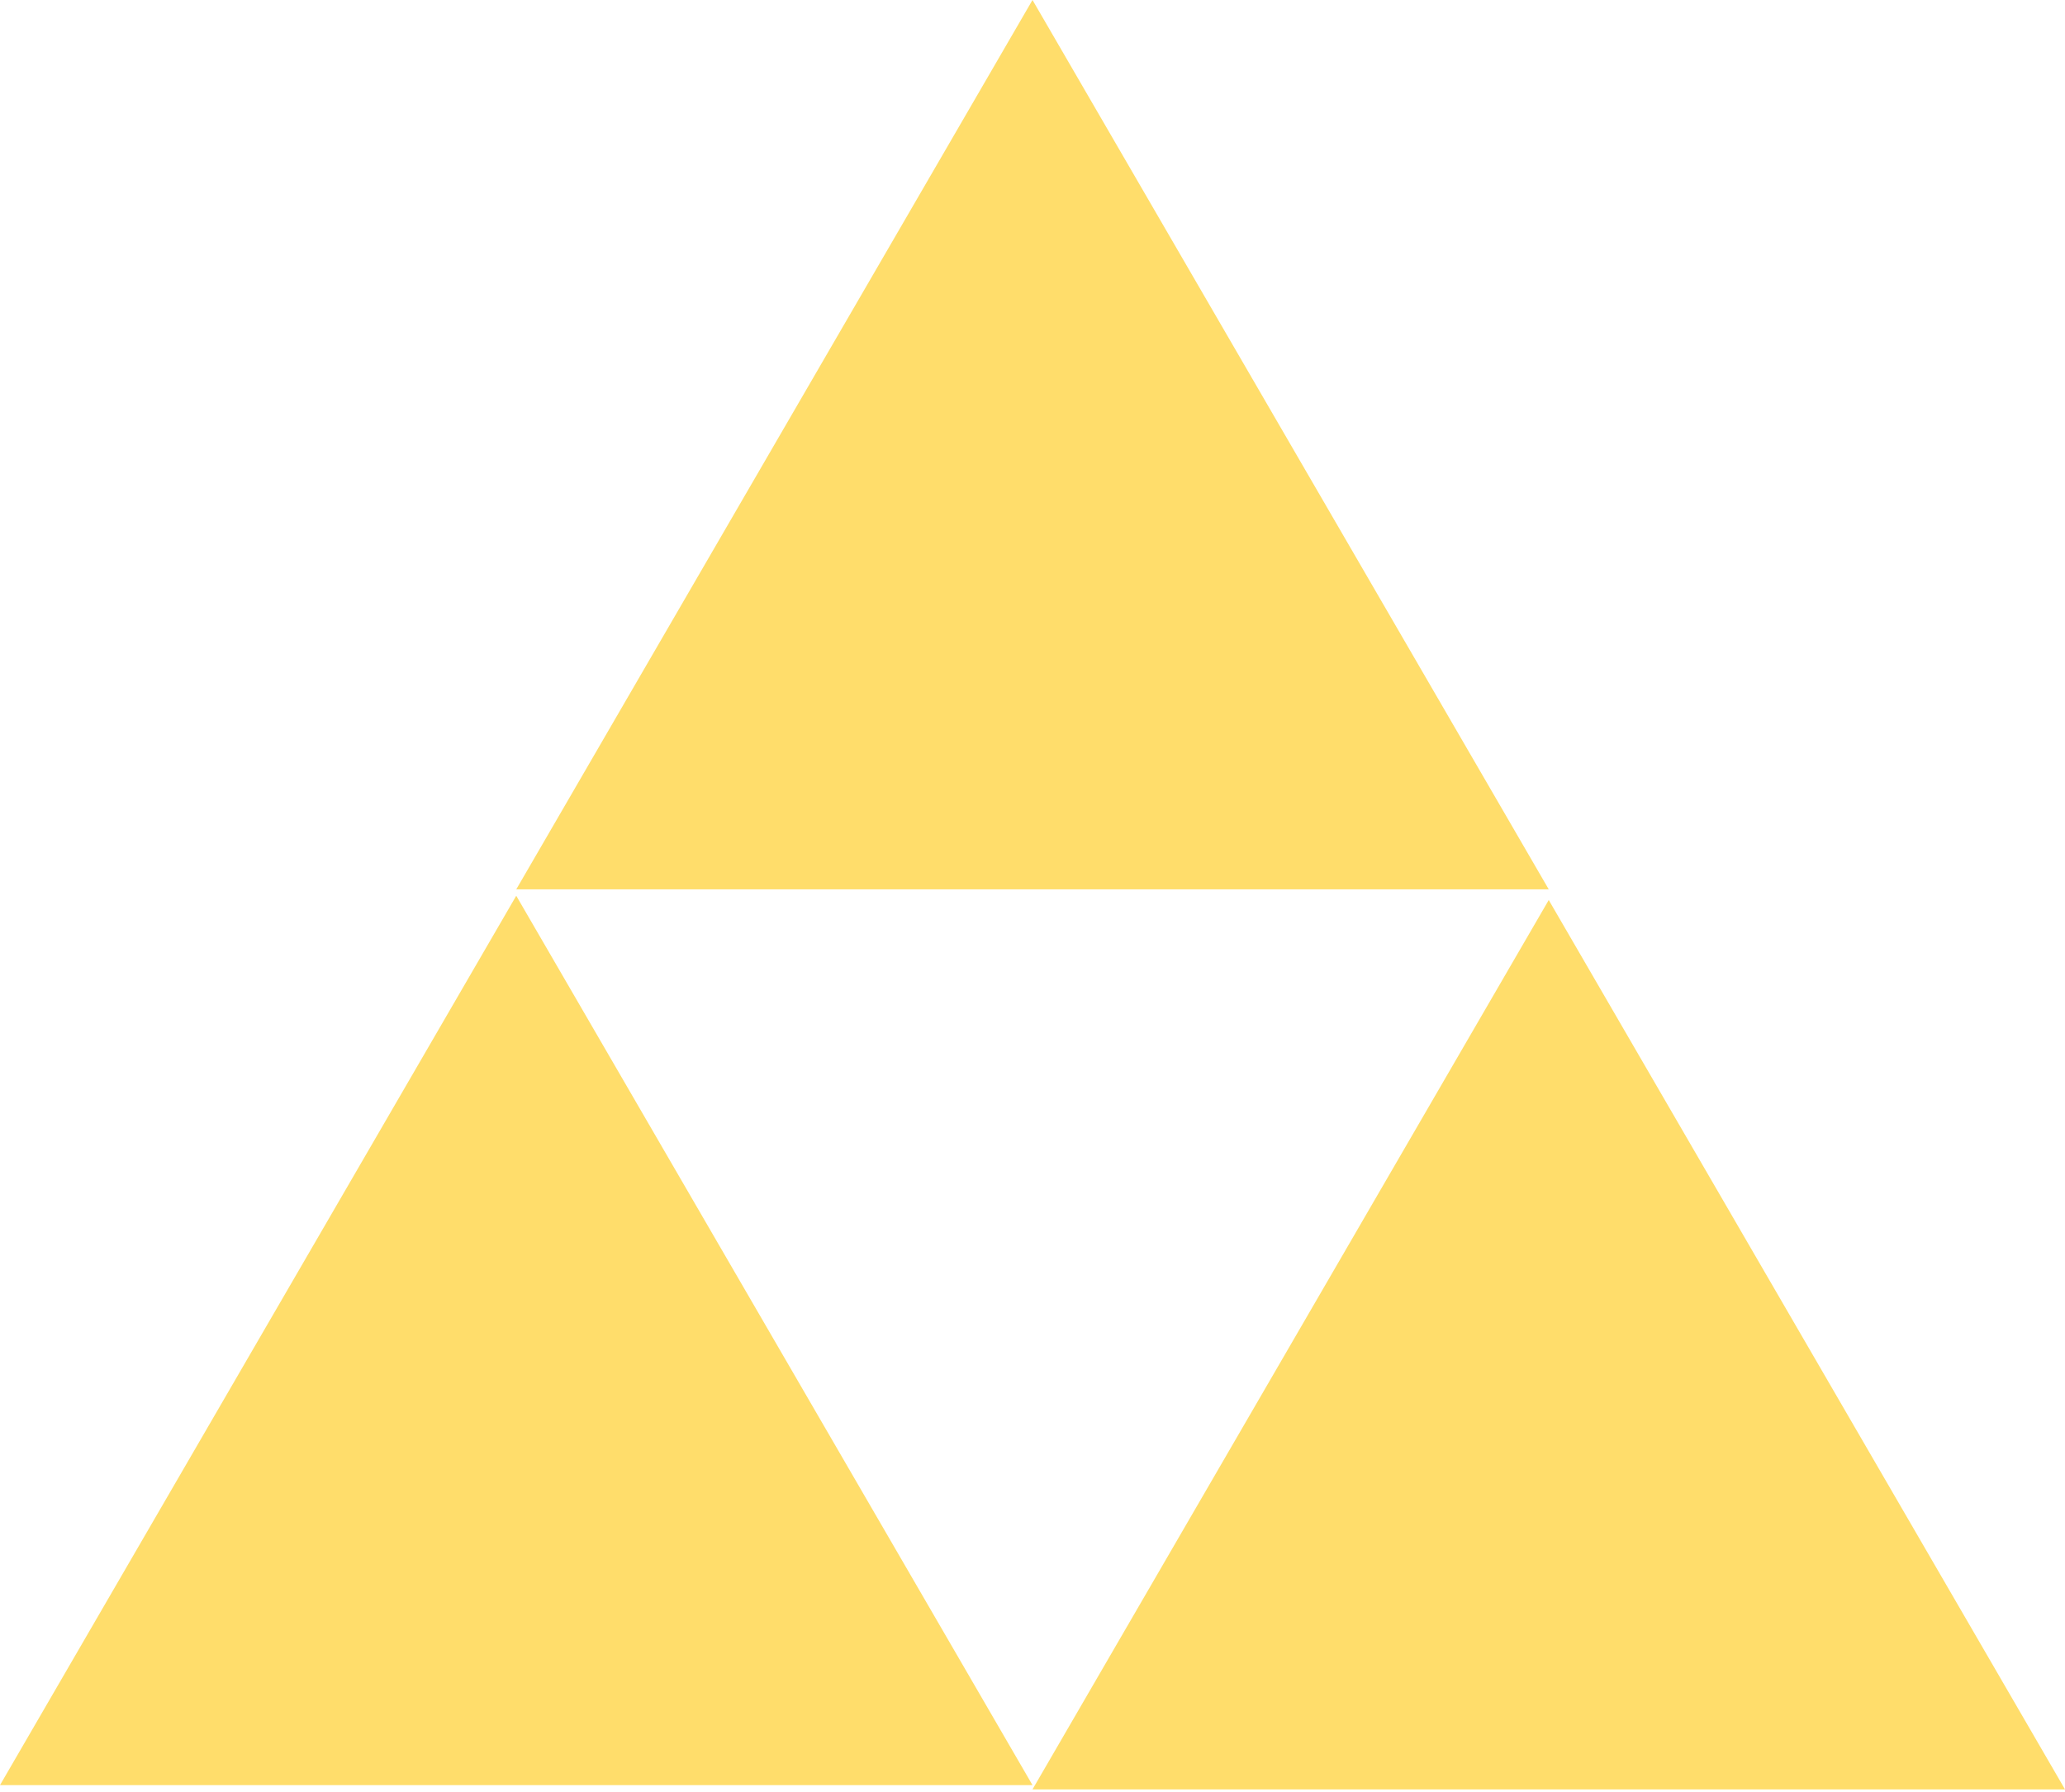
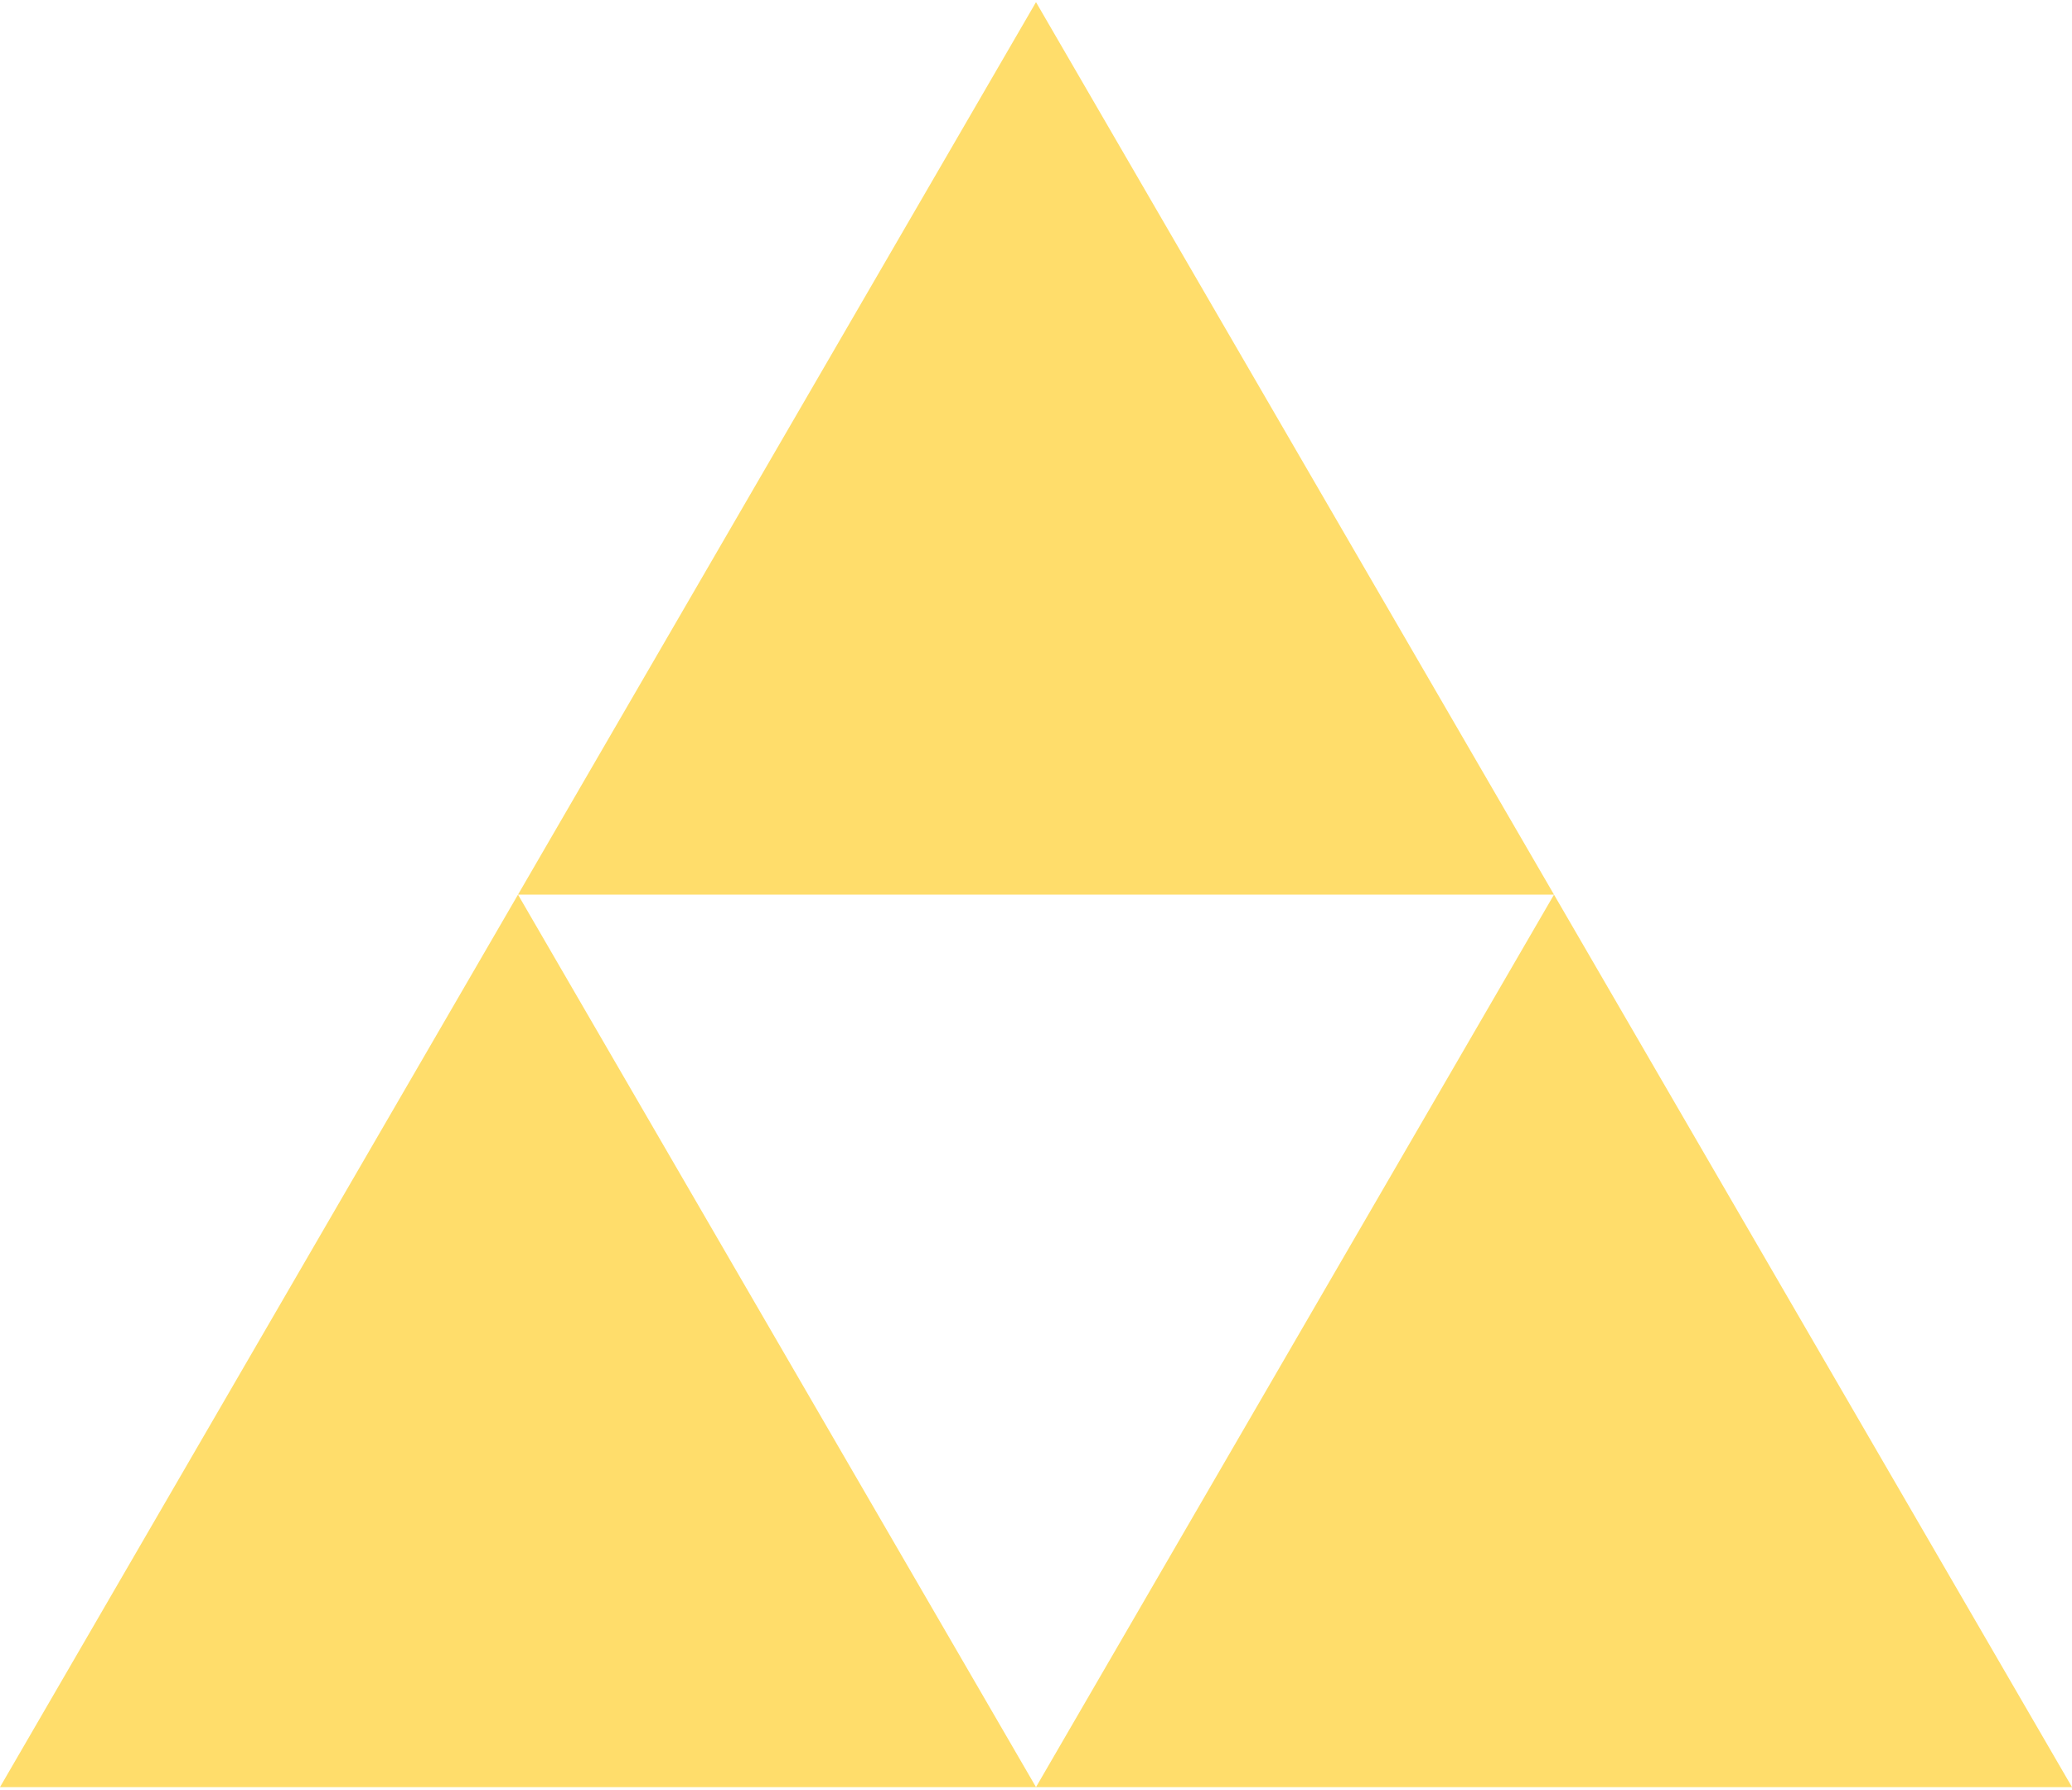
- <svg xmlns="http://www.w3.org/2000/svg" width="484" height="420" viewBox="0 0 484 420" fill="none">
-   <path d="M363 211L242 419.5H484L363 211Z" fill="#FFDD6B" />
-   <path d="M242 0L121 208.5H363L242 0Z" fill="#FFDD6B" />
-   <path d="M121 210L0 418.5H242L121 210Z" fill="#FFDD6B" />
+ <svg xmlns="http://www.w3.org/2000/svg" width="484" height="418" viewBox="0 0 484 418" fill="none">
+   <path d="M363 209L242 417.5H484L363 209Z" fill="#FFDD6B" />
+   <path d="M242 0.5L121 209H363L242 0.5Z" fill="#FFDD6B" />
+   <path d="M121 209L0 417.5H242L121 209Z" fill="#FFDD6B" />
</svg>
